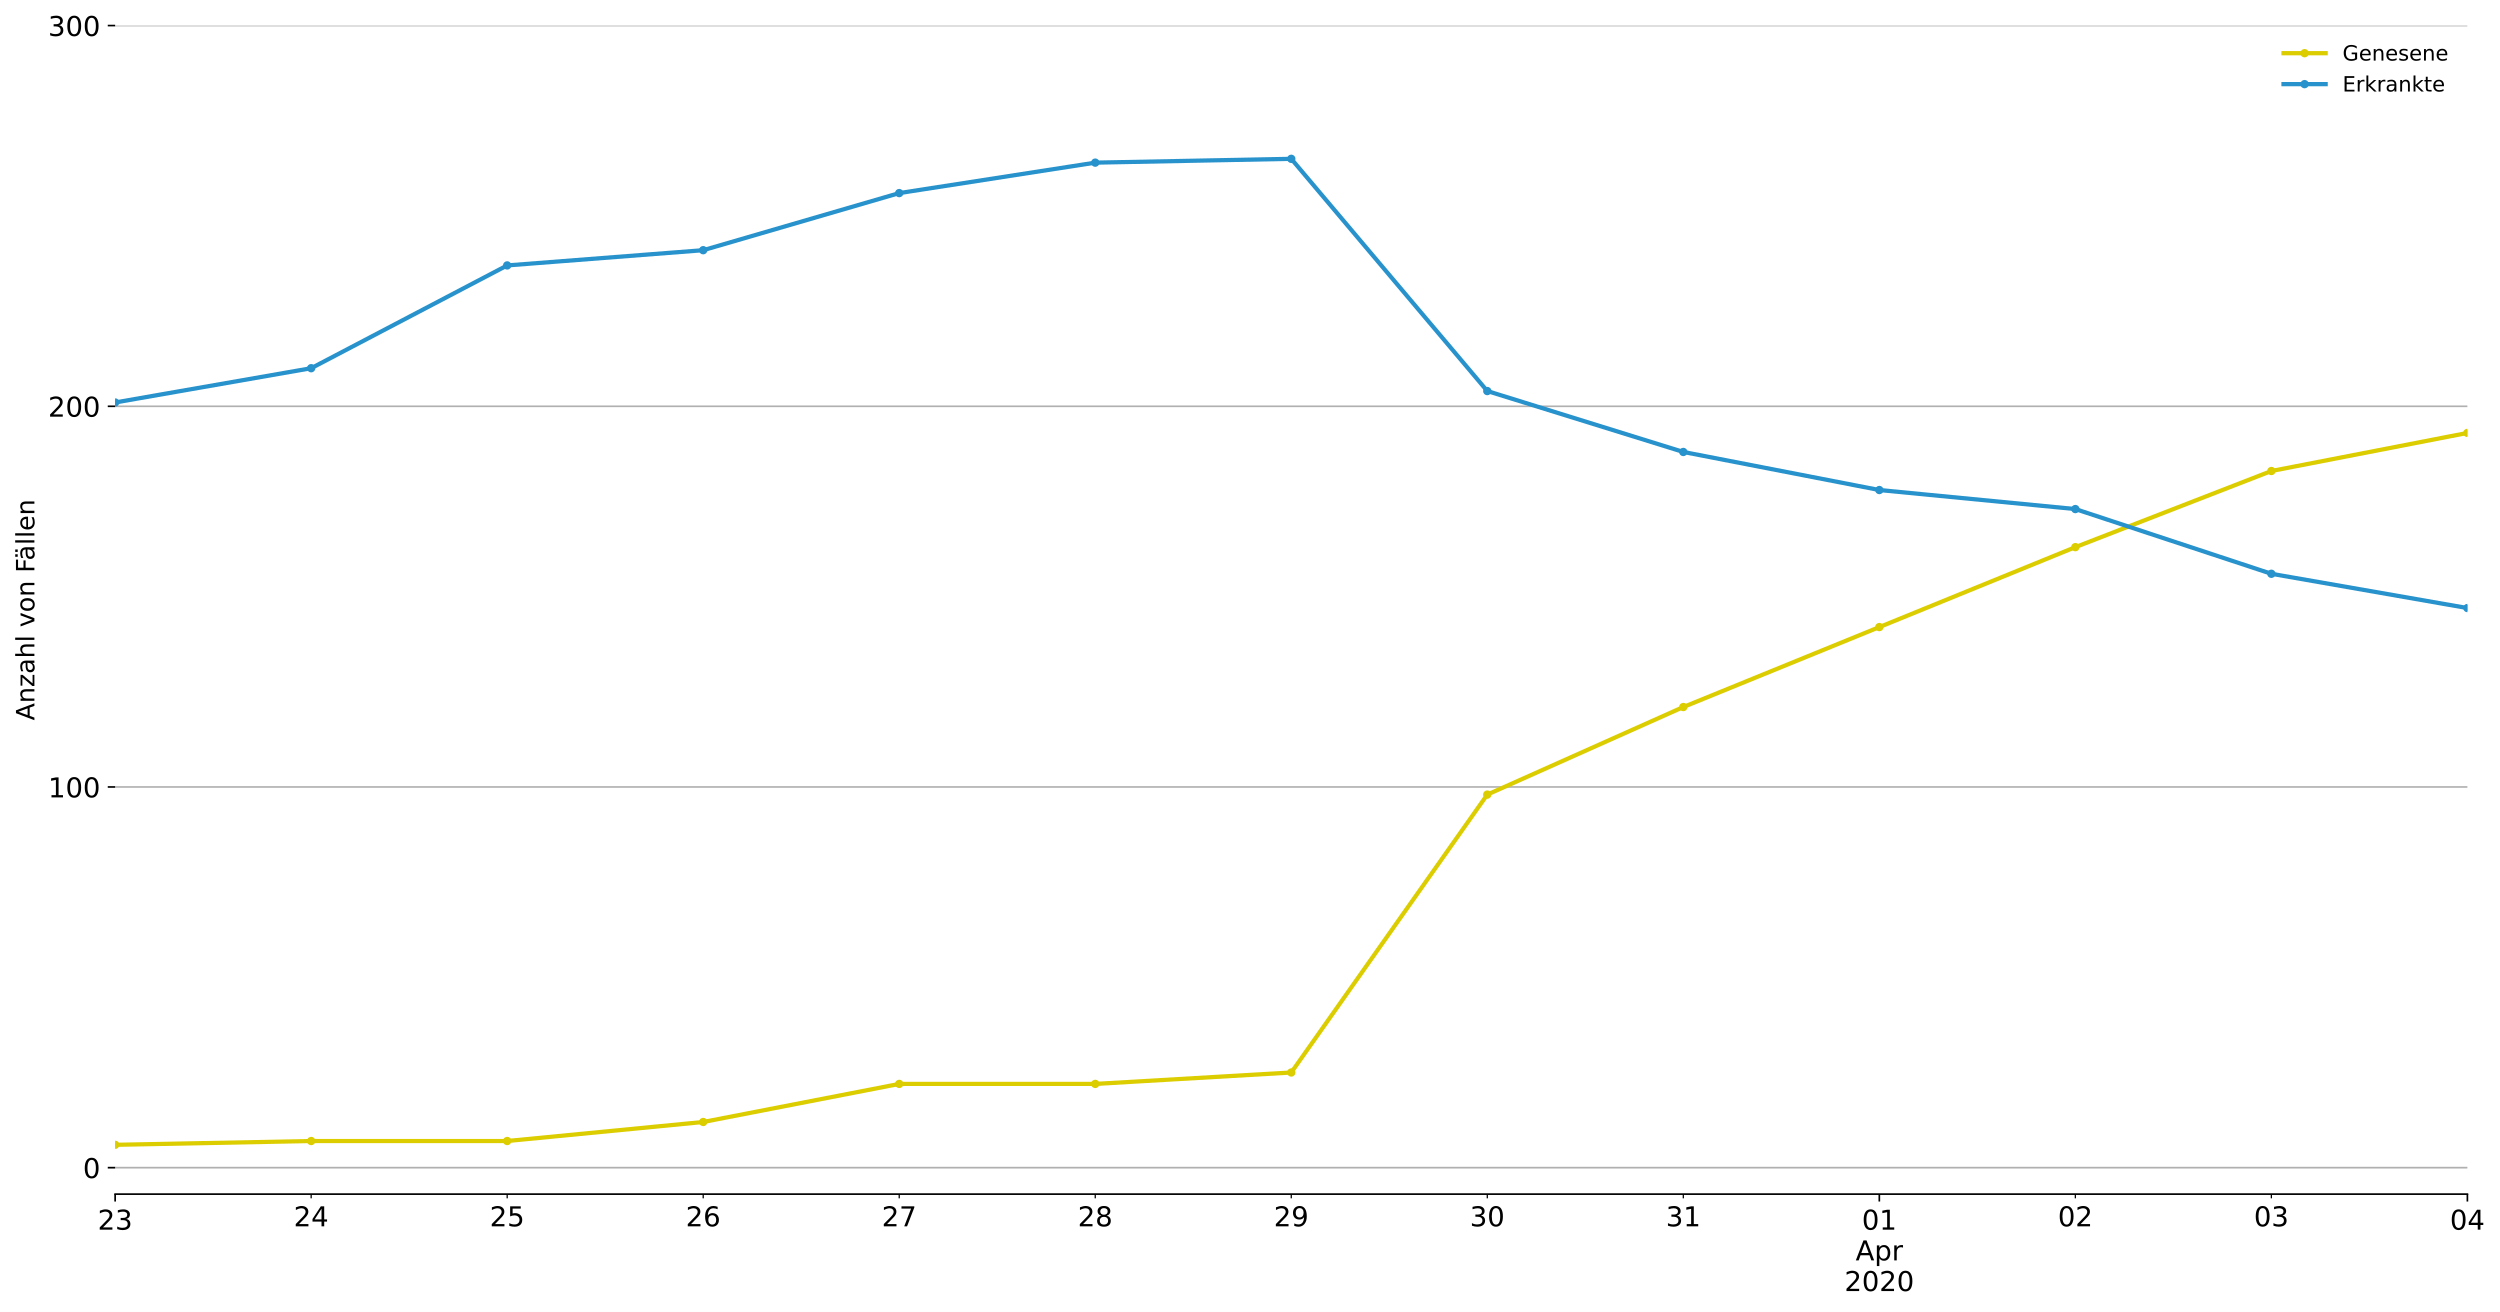
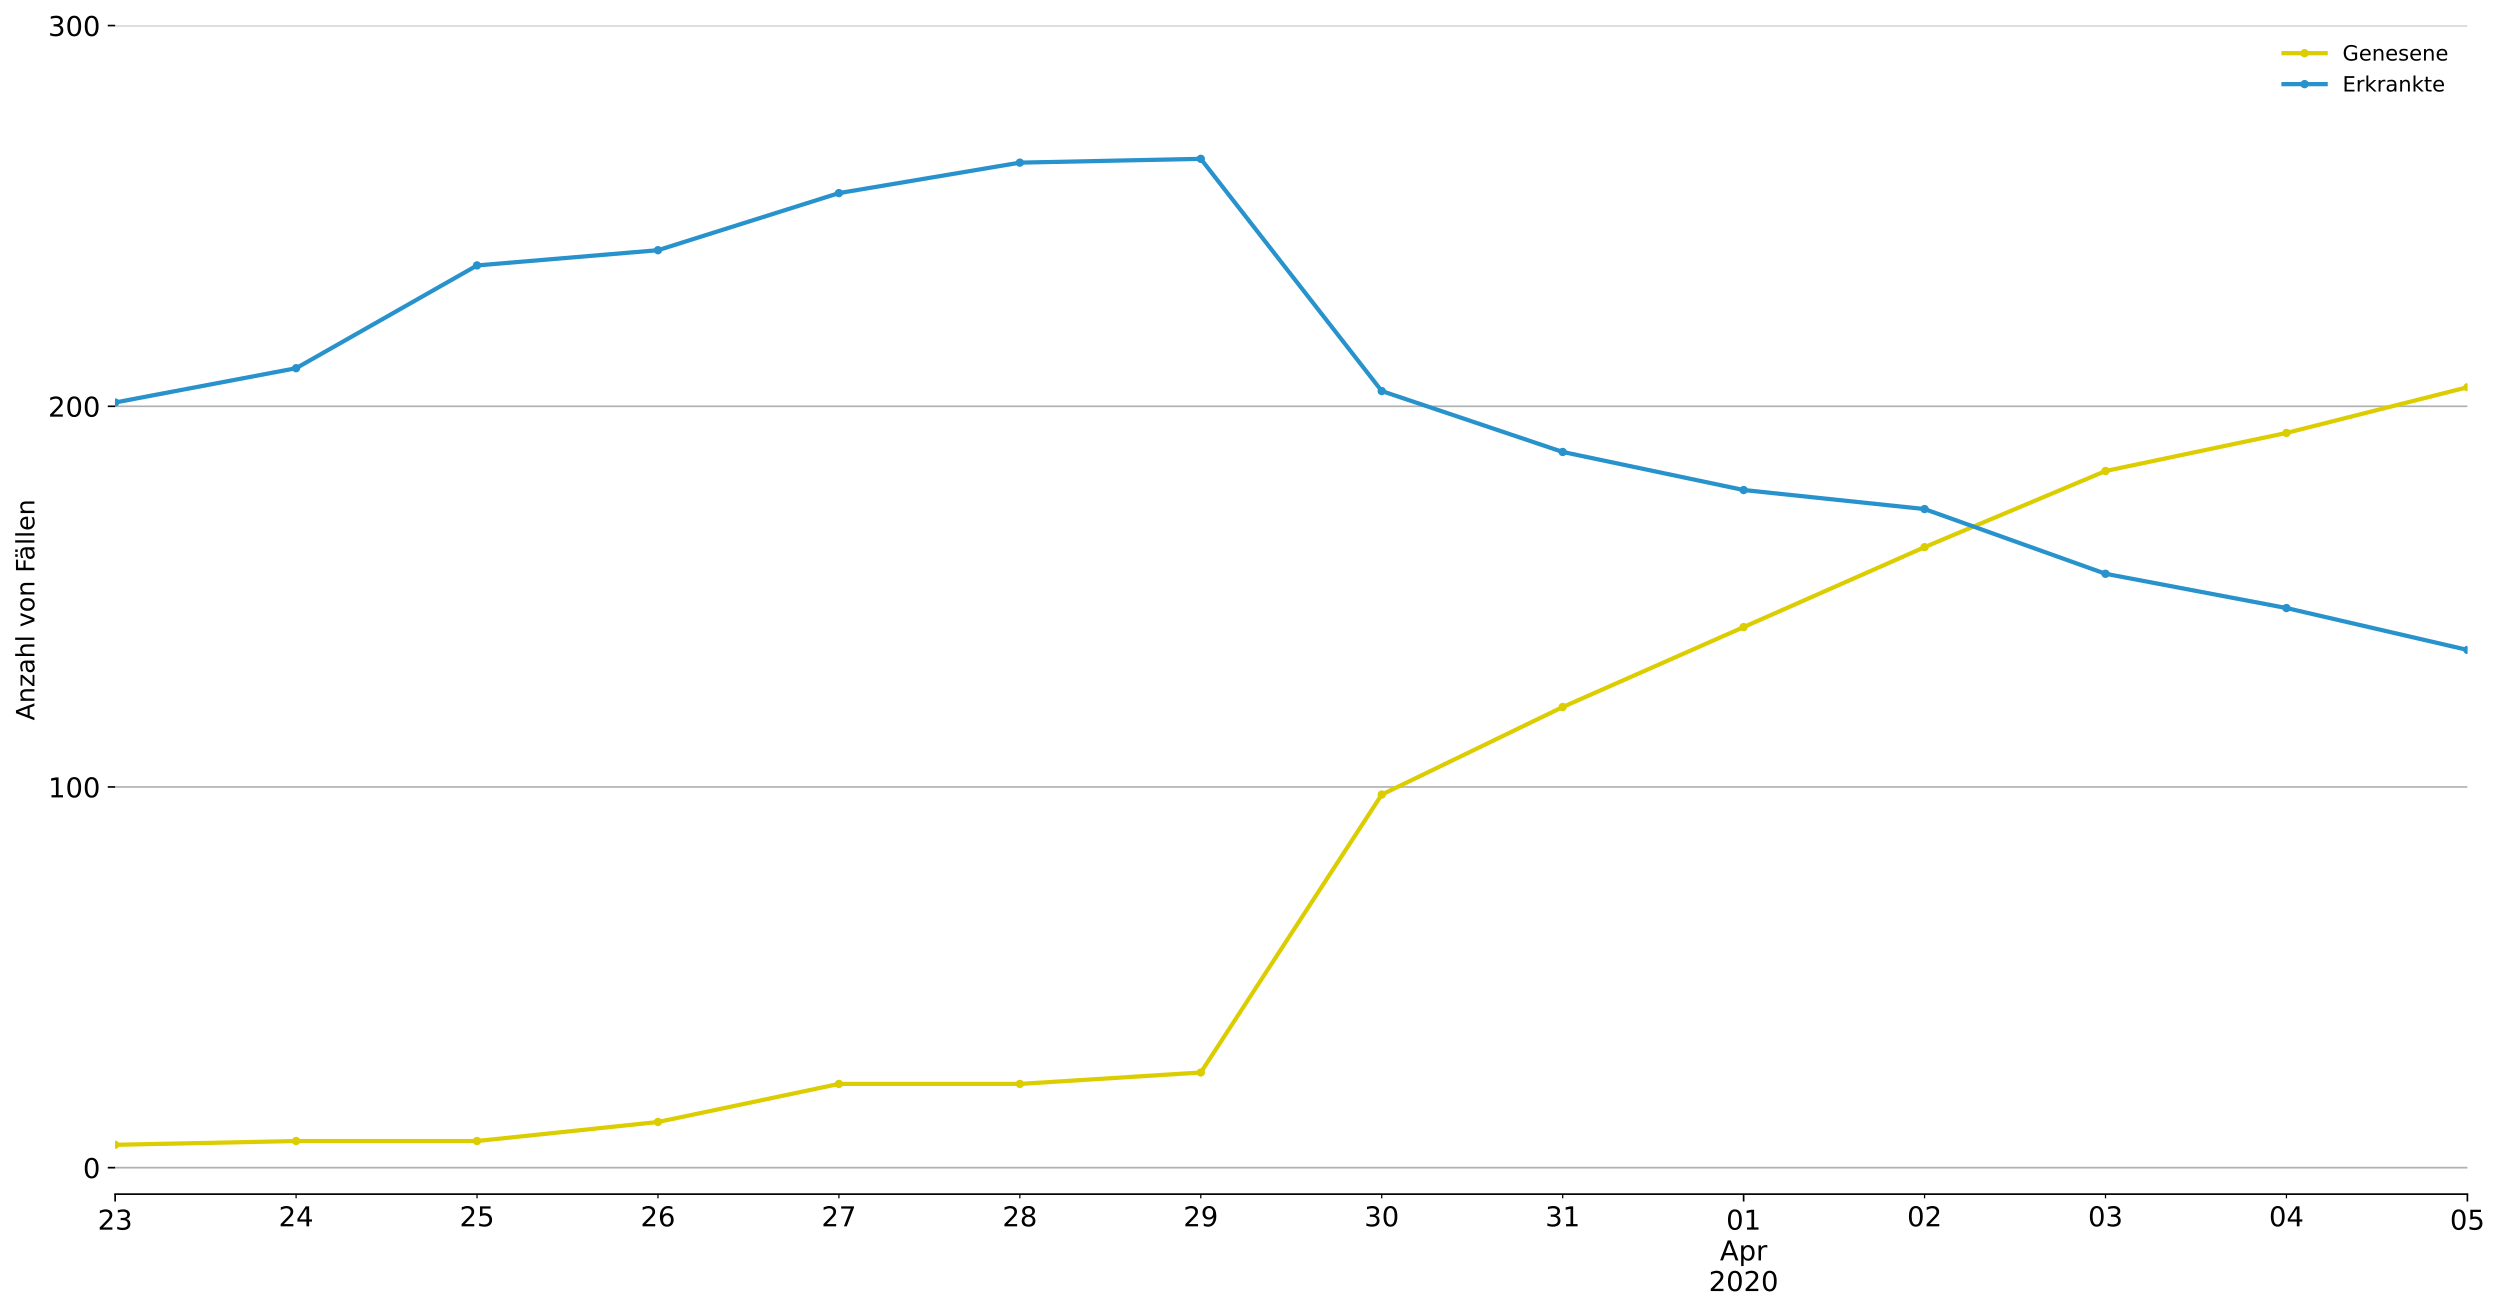
<svg xmlns="http://www.w3.org/2000/svg" xmlns:xlink="http://www.w3.org/1999/xlink" height="622.435pt" version="1.1" viewBox="0 0 1186.099 622.435" width="1186.099pt">
  <defs>
    <style type="text/css">
*{stroke-linecap:butt;stroke-linejoin:round;}
  </style>
  </defs>
  <g id="figure_1">
    <g id="patch_1">
      <path d="M 0 622.435  L 1186.099 622.435  L 1186.099 0  L 0 0  z " style="fill:#ffffff;" />
    </g>
    <g id="axes_1">
      <g id="patch_2">
        <path d="M 54.627 566.539  L 1170.628 566.539  L 1170.628 12.139  L 54.627 12.139  z " style="fill:#ffffff;" />
      </g>
      <g id="matplotlib.axis_1">
        <g id="xtick_1">
          <g id="line2d_1">
            <defs>
-               <path d="M 0 0  L 0 3.5  " id="me4310e150e" style="stroke:#000000;stroke-width:0.8;" />
-             </defs>
-             <g>
-               <use style="stroke:#000000;stroke-width:0.8;" x="54.627" xlink:href="#me4310e150e" y="566.539" />
+               <path d="M 0 0  L 0 3.5  " id="m99debe45bb" style="stroke:#000000;stroke-width:0.8;" />
+             </defs>
+             <g>
+               <use style="stroke:#000000;stroke-width:0.8;" x="54.627" xlink:href="#m99debe45bb" y="566.539" />
            </g>
          </g>
          <g id="text_1">
            <defs>
              <path d="M 19.188 8.297  L 53.609 8.297  L 53.609 0  L 7.328 0  L 7.328 8.297  Q 12.938 14.109 22.625 23.891  Q 32.328 33.688 34.812 36.531  Q 39.547 41.844 41.422 45.531  Q 43.312 49.219 43.312 52.781  Q 43.312 58.594 39.234 62.25  Q 35.156 65.922 28.609 65.922  Q 23.969 65.922 18.812 64.312  Q 13.672 62.703 7.812 59.422  L 7.812 69.391  Q 13.766 71.781 18.938 73  Q 24.125 74.219 28.422 74.219  Q 39.75 74.219 46.484 68.547  Q 53.219 62.891 53.219 53.422  Q 53.219 48.922 51.531 44.891  Q 49.859 40.875 45.406 35.406  Q 44.188 33.984 37.641 27.219  Q 31.109 20.453 19.188 8.297  z " id="DejaVuSans-50" />
              <path d="M 40.578 39.312  Q 47.656 37.797 51.625 33  Q 55.609 28.219 55.609 21.188  Q 55.609 10.406 48.188 4.484  Q 40.766 -1.422 27.094 -1.422  Q 22.516 -1.422 17.656 -0.516  Q 12.797 0.391 7.625 2.203  L 7.625 11.719  Q 11.719 9.328 16.594 8.109  Q 21.484 6.891 26.812 6.891  Q 36.078 6.891 40.938 10.547  Q 45.797 14.203 45.797 21.188  Q 45.797 27.641 41.281 31.266  Q 36.766 34.906 28.719 34.906  L 20.219 34.906  L 20.219 43.016  L 29.109 43.016  Q 36.375 43.016 40.234 45.922  Q 44.094 48.828 44.094 54.297  Q 44.094 59.906 40.109 62.906  Q 36.141 65.922 28.719 65.922  Q 24.656 65.922 20.016 65.031  Q 15.375 64.156 9.812 62.312  L 9.812 71.094  Q 15.438 72.656 20.344 73.438  Q 25.25 74.219 29.594 74.219  Q 40.828 74.219 47.359 69.109  Q 53.906 64.016 53.906 55.328  Q 53.906 49.266 50.438 45.094  Q 46.969 40.922 40.578 39.312  z " id="DejaVuSans-51" />
            </defs>
            <g transform="translate(46.35625 583.417)scale(0.13 -0.13)">
              <use xlink:href="#DejaVuSans-50" />
              <use x="63.623" xlink:href="#DejaVuSans-51" />
            </g>
          </g>
        </g>
        <g id="xtick_2">
          <g id="line2d_2">
            <g>
-               <use style="stroke:#000000;stroke-width:0.8;" x="891.628" xlink:href="#me4310e150e" y="566.539" />
+               <use style="stroke:#000000;stroke-width:0.8;" x="827.243" xlink:href="#m99debe45bb" y="566.539" />
            </g>
          </g>
          <g id="text_2">
            <defs>
              <path d="M 31.781 66.406  Q 24.172 66.406 20.328 58.906  Q 16.5 51.422 16.5 36.375  Q 16.5 21.391 20.328 13.891  Q 24.172 6.391 31.781 6.391  Q 39.453 6.391 43.281 13.891  Q 47.125 21.391 47.125 36.375  Q 47.125 51.422 43.281 58.906  Q 39.453 66.406 31.781 66.406  z M 31.781 74.219  Q 44.047 74.219 50.516 64.516  Q 56.984 54.828 56.984 36.375  Q 56.984 17.969 50.516 8.266  Q 44.047 -1.422 31.781 -1.422  Q 19.531 -1.422 13.062 8.266  Q 6.594 17.969 6.594 36.375  Q 6.594 54.828 13.062 64.516  Q 19.531 74.219 31.781 74.219  z " id="DejaVuSans-48" />
              <path d="M 12.406 8.297  L 28.516 8.297  L 28.516 63.922  L 10.984 60.406  L 10.984 69.391  L 28.422 72.906  L 38.281 72.906  L 38.281 8.297  L 54.391 8.297  L 54.391 0  L 12.406 0  z " id="DejaVuSans-49" />
            </defs>
-             <g transform="translate(883.3563 583.417)scale(0.13 -0.13)">
+             <g transform="translate(818.9716 583.417)scale(0.13 -0.13)">
              <use xlink:href="#DejaVuSans-48" />
              <use x="63.623" xlink:href="#DejaVuSans-49" />
            </g>
            <defs>
              <path d="M 34.188 63.188  L 20.797 26.906  L 47.609 26.906  z M 28.609 72.906  L 39.797 72.906  L 67.578 0  L 57.328 0  L 50.688 18.703  L 17.828 18.703  L 11.188 0  L 0.781 0  z " id="DejaVuSans-65" />
              <path d="M 18.109 8.203  L 18.109 -20.797  L 9.078 -20.797  L 9.078 54.688  L 18.109 54.688  L 18.109 46.391  Q 20.953 51.266 25.266 53.625  Q 29.594 56 35.594 56  Q 45.562 56 51.781 48.094  Q 58.016 40.188 58.016 27.297  Q 58.016 14.406 51.781 6.484  Q 45.562 -1.422 35.594 -1.422  Q 29.594 -1.422 25.266 0.953  Q 20.953 3.328 18.109 8.203  z M 48.688 27.297  Q 48.688 37.203 44.609 42.844  Q 40.531 48.484 33.406 48.484  Q 26.266 48.484 22.188 42.844  Q 18.109 37.203 18.109 27.297  Q 18.109 17.391 22.188 11.75  Q 26.266 6.109 33.406 6.109  Q 40.531 6.109 44.609 11.75  Q 48.688 17.391 48.688 27.297  z " id="DejaVuSans-112" />
              <path d="M 41.109 46.297  Q 39.594 47.172 37.812 47.578  Q 36.031 48 33.891 48  Q 26.266 48 22.188 43.047  Q 18.109 38.094 18.109 28.812  L 18.109 0  L 9.078 0  L 9.078 54.688  L 18.109 54.688  L 18.109 46.188  Q 20.953 51.172 25.484 53.578  Q 30.031 56 36.531 56  Q 37.453 56 38.578 55.875  Q 39.703 55.766 41.062 55.516  z " id="DejaVuSans-114" />
            </defs>
-             <g transform="translate(880.3825 597.9741)scale(0.13 -0.13)">
+             <g transform="translate(815.9979 597.9741)scale(0.13 -0.13)">
              <use xlink:href="#DejaVuSans-65" />
              <use x="68.408" xlink:href="#DejaVuSans-112" />
              <use x="131.885" xlink:href="#DejaVuSans-114" />
            </g>
-             <g transform="translate(875.085 612.5313)scale(0.13 -0.13)">
+             <g transform="translate(810.7004 612.5313)scale(0.13 -0.13)">
              <use xlink:href="#DejaVuSans-50" />
              <use x="63.623" xlink:href="#DejaVuSans-48" />
              <use x="127.246" xlink:href="#DejaVuSans-50" />
              <use x="190.869" xlink:href="#DejaVuSans-48" />
            </g>
          </g>
        </g>
        <g id="xtick_3">
          <g id="line2d_3">
            <g>
-               <use style="stroke:#000000;stroke-width:0.8;" x="1170.628" xlink:href="#me4310e150e" y="566.539" />
+               <use style="stroke:#000000;stroke-width:0.8;" x="1170.628" xlink:href="#m99debe45bb" y="566.539" />
            </g>
          </g>
          <g id="text_3">
            <defs>
-               <path d="M 37.797 64.312  L 12.891 25.391  L 37.797 25.391  z M 35.203 72.906  L 47.609 72.906  L 47.609 25.391  L 58.016 25.391  L 58.016 17.188  L 47.609 17.188  L 47.609 0  L 37.797 0  L 37.797 17.188  L 4.891 17.188  L 4.891 26.703  z " id="DejaVuSans-52" />
+               <path d="M 10.797 72.906  L 49.516 72.906  L 49.516 64.594  L 19.828 64.594  L 19.828 46.734  Q 21.969 47.469 24.109 47.828  Q 26.266 48.188 28.422 48.188  Q 40.625 48.188 47.75 41.5  Q 54.891 34.812 54.891 23.391  Q 54.891 11.625 47.562 5.094  Q 40.234 -1.422 26.906 -1.422  Q 22.312 -1.422 17.547 -0.641  Q 12.797 0.141 7.719 1.703  L 7.719 11.625  Q 12.109 9.234 16.797 8.062  Q 21.484 6.891 26.703 6.891  Q 35.156 6.891 40.078 11.328  Q 45.016 15.766 45.016 23.391  Q 45.016 31 40.078 35.438  Q 35.156 39.891 26.703 39.891  Q 22.75 39.891 18.812 39.016  Q 14.891 38.141 10.797 36.281  z " id="DejaVuSans-53" />
            </defs>
            <g transform="translate(1162.356 583.417)scale(0.13 -0.13)">
              <use xlink:href="#DejaVuSans-48" />
-               <use x="63.623" xlink:href="#DejaVuSans-52" />
+               <use x="63.623" xlink:href="#DejaVuSans-53" />
            </g>
          </g>
        </g>
        <g id="xtick_4">
          <g id="line2d_4">
            <defs>
-               <path d="M 0 0  L 0 2  " id="m6a315e441b" style="stroke:#000000;stroke-width:0.6;" />
-             </defs>
-             <g>
-               <use style="stroke:#000000;stroke-width:0.6;" x="147.627" xlink:href="#m6a315e441b" y="566.539" />
+               <path d="M 0 0  L 0 2  " id="m23c54e7a6e" style="stroke:#000000;stroke-width:0.6;" />
+             </defs>
+             <g>
+               <use style="stroke:#000000;stroke-width:0.6;" x="140.474" xlink:href="#m23c54e7a6e" y="566.539" />
            </g>
          </g>
          <g id="text_4">
-             <g transform="translate(139.3562 581.817)scale(0.13 -0.13)">
+             <defs>
+               <path d="M 37.797 64.312  L 12.891 25.391  L 37.797 25.391  z M 35.203 72.906  L 47.609 72.906  L 47.609 25.391  L 58.016 25.391  L 58.016 17.188  L 47.609 17.188  L 47.609 0  L 37.797 0  L 37.797 17.188  L 4.891 17.188  L 4.891 26.703  z " id="DejaVuSans-52" />
+             </defs>
+             <g transform="translate(132.2024 581.817)scale(0.13 -0.13)">
              <use xlink:href="#DejaVuSans-50" />
              <use x="63.623" xlink:href="#DejaVuSans-52" />
            </g>
          </g>
        </g>
        <g id="xtick_5">
          <g id="line2d_5">
            <g>
-               <use style="stroke:#000000;stroke-width:0.6;" x="240.627" xlink:href="#m6a315e441b" y="566.539" />
+               <use style="stroke:#000000;stroke-width:0.6;" x="226.32" xlink:href="#m23c54e7a6e" y="566.539" />
            </g>
          </g>
          <g id="text_5">
-             <defs>
-               <path d="M 10.797 72.906  L 49.516 72.906  L 49.516 64.594  L 19.828 64.594  L 19.828 46.734  Q 21.969 47.469 24.109 47.828  Q 26.266 48.188 28.422 48.188  Q 40.625 48.188 47.75 41.5  Q 54.891 34.812 54.891 23.391  Q 54.891 11.625 47.562 5.094  Q 40.234 -1.422 26.906 -1.422  Q 22.312 -1.422 17.547 -0.641  Q 12.797 0.141 7.719 1.703  L 7.719 11.625  Q 12.109 9.234 16.797 8.062  Q 21.484 6.891 26.703 6.891  Q 35.156 6.891 40.078 11.328  Q 45.016 15.766 45.016 23.391  Q 45.016 31 40.078 35.438  Q 35.156 39.891 26.703 39.891  Q 22.75 39.891 18.812 39.016  Q 14.891 38.141 10.797 36.281  z " id="DejaVuSans-53" />
-             </defs>
-             <g transform="translate(232.3562 581.817)scale(0.13 -0.13)">
+             <g transform="translate(218.0486 581.817)scale(0.13 -0.13)">
              <use xlink:href="#DejaVuSans-50" />
              <use x="63.623" xlink:href="#DejaVuSans-53" />
            </g>
          </g>
        </g>
        <g id="xtick_6">
          <g id="line2d_6">
            <g>
-               <use style="stroke:#000000;stroke-width:0.6;" x="333.627" xlink:href="#m6a315e441b" y="566.539" />
+               <use style="stroke:#000000;stroke-width:0.6;" x="312.166" xlink:href="#m23c54e7a6e" y="566.539" />
            </g>
          </g>
          <g id="text_6">
            <defs>
              <path d="M 33.016 40.375  Q 26.375 40.375 22.484 35.828  Q 18.609 31.297 18.609 23.391  Q 18.609 15.531 22.484 10.953  Q 26.375 6.391 33.016 6.391  Q 39.656 6.391 43.531 10.953  Q 47.406 15.531 47.406 23.391  Q 47.406 31.297 43.531 35.828  Q 39.656 40.375 33.016 40.375  z M 52.594 71.297  L 52.594 62.312  Q 48.875 64.062 45.094 64.984  Q 41.312 65.922 37.594 65.922  Q 27.828 65.922 22.672 59.328  Q 17.531 52.734 16.797 39.406  Q 19.672 43.656 24.016 45.922  Q 28.375 48.188 33.594 48.188  Q 44.578 48.188 50.953 41.516  Q 57.328 34.859 57.328 23.391  Q 57.328 12.156 50.688 5.359  Q 44.047 -1.422 33.016 -1.422  Q 20.359 -1.422 13.672 8.266  Q 6.984 17.969 6.984 36.375  Q 6.984 53.656 15.188 63.938  Q 23.391 74.219 37.203 74.219  Q 40.922 74.219 44.703 73.484  Q 48.484 72.75 52.594 71.297  z " id="DejaVuSans-54" />
            </defs>
-             <g transform="translate(325.3562 581.817)scale(0.13 -0.13)">
+             <g transform="translate(303.8947 581.817)scale(0.13 -0.13)">
              <use xlink:href="#DejaVuSans-50" />
              <use x="63.623" xlink:href="#DejaVuSans-54" />
            </g>
          </g>
        </g>
        <g id="xtick_7">
          <g id="line2d_7">
            <g>
-               <use style="stroke:#000000;stroke-width:0.6;" x="426.627" xlink:href="#m6a315e441b" y="566.539" />
+               <use style="stroke:#000000;stroke-width:0.6;" x="398.012" xlink:href="#m23c54e7a6e" y="566.539" />
            </g>
          </g>
          <g id="text_7">
            <defs>
              <path d="M 8.203 72.906  L 55.078 72.906  L 55.078 68.703  L 28.609 0  L 18.312 0  L 43.219 64.594  L 8.203 64.594  z " id="DejaVuSans-55" />
            </defs>
-             <g transform="translate(418.3562 581.817)scale(0.13 -0.13)">
+             <g transform="translate(389.7409 581.817)scale(0.13 -0.13)">
              <use xlink:href="#DejaVuSans-50" />
              <use x="63.623" xlink:href="#DejaVuSans-55" />
            </g>
          </g>
        </g>
        <g id="xtick_8">
          <g id="line2d_8">
            <g>
-               <use style="stroke:#000000;stroke-width:0.6;" x="519.628" xlink:href="#m6a315e441b" y="566.539" />
+               <use style="stroke:#000000;stroke-width:0.6;" x="483.858" xlink:href="#m23c54e7a6e" y="566.539" />
            </g>
          </g>
          <g id="text_8">
            <defs>
              <path d="M 31.781 34.625  Q 24.75 34.625 20.719 30.859  Q 16.703 27.094 16.703 20.516  Q 16.703 13.922 20.719 10.156  Q 24.75 6.391 31.781 6.391  Q 38.812 6.391 42.859 10.172  Q 46.922 13.969 46.922 20.516  Q 46.922 27.094 42.891 30.859  Q 38.875 34.625 31.781 34.625  z M 21.922 38.812  Q 15.578 40.375 12.031 44.719  Q 8.5 49.078 8.5 55.328  Q 8.5 64.062 14.719 69.141  Q 20.953 74.219 31.781 74.219  Q 42.672 74.219 48.875 69.141  Q 55.078 64.062 55.078 55.328  Q 55.078 49.078 51.531 44.719  Q 48 40.375 41.703 38.812  Q 48.828 37.156 52.797 32.312  Q 56.781 27.484 56.781 20.516  Q 56.781 9.906 50.312 4.234  Q 43.844 -1.422 31.781 -1.422  Q 19.734 -1.422 13.25 4.234  Q 6.781 9.906 6.781 20.516  Q 6.781 27.484 10.781 32.312  Q 14.797 37.156 21.922 38.812  z M 18.312 54.391  Q 18.312 48.734 21.844 45.562  Q 25.391 42.391 31.781 42.391  Q 38.141 42.391 41.719 45.562  Q 45.312 48.734 45.312 54.391  Q 45.312 60.062 41.719 63.234  Q 38.141 66.406 31.781 66.406  Q 25.391 66.406 21.844 63.234  Q 18.312 60.062 18.312 54.391  z " id="DejaVuSans-56" />
            </defs>
-             <g transform="translate(511.3562 581.817)scale(0.13 -0.13)">
+             <g transform="translate(475.587 581.817)scale(0.13 -0.13)">
              <use xlink:href="#DejaVuSans-50" />
              <use x="63.623" xlink:href="#DejaVuSans-56" />
            </g>
          </g>
        </g>
        <g id="xtick_9">
          <g id="line2d_9">
            <g>
-               <use style="stroke:#000000;stroke-width:0.6;" x="612.628" xlink:href="#m6a315e441b" y="566.539" />
+               <use style="stroke:#000000;stroke-width:0.6;" x="569.704" xlink:href="#m23c54e7a6e" y="566.539" />
            </g>
          </g>
          <g id="text_9">
            <defs>
              <path d="M 10.984 1.516  L 10.984 10.5  Q 14.703 8.734 18.5 7.812  Q 22.312 6.891 25.984 6.891  Q 35.75 6.891 40.891 13.453  Q 46.047 20.016 46.781 33.406  Q 43.953 29.203 39.594 26.953  Q 35.25 24.703 29.984 24.703  Q 19.047 24.703 12.672 31.312  Q 6.297 37.938 6.297 49.422  Q 6.297 60.641 12.938 67.422  Q 19.578 74.219 30.609 74.219  Q 43.266 74.219 49.922 64.516  Q 56.594 54.828 56.594 36.375  Q 56.594 19.141 48.406 8.859  Q 40.234 -1.422 26.422 -1.422  Q 22.703 -1.422 18.891 -0.688  Q 15.094 0.047 10.984 1.516  z M 30.609 32.422  Q 37.25 32.422 41.125 36.953  Q 45.016 41.5 45.016 49.422  Q 45.016 57.281 41.125 61.844  Q 37.25 66.406 30.609 66.406  Q 23.969 66.406 20.094 61.844  Q 16.219 57.281 16.219 49.422  Q 16.219 41.5 20.094 36.953  Q 23.969 32.422 30.609 32.422  z " id="DejaVuSans-57" />
            </defs>
-             <g transform="translate(604.3563 581.817)scale(0.13 -0.13)">
+             <g transform="translate(561.4332 581.817)scale(0.13 -0.13)">
              <use xlink:href="#DejaVuSans-50" />
              <use x="63.623" xlink:href="#DejaVuSans-57" />
            </g>
          </g>
        </g>
        <g id="xtick_10">
          <g id="line2d_10">
            <g>
-               <use style="stroke:#000000;stroke-width:0.6;" x="705.628" xlink:href="#m6a315e441b" y="566.539" />
+               <use style="stroke:#000000;stroke-width:0.6;" x="655.551" xlink:href="#m23c54e7a6e" y="566.539" />
            </g>
          </g>
          <g id="text_10">
-             <g transform="translate(697.3563 581.817)scale(0.13 -0.13)">
+             <g transform="translate(647.2793 581.817)scale(0.13 -0.13)">
              <use xlink:href="#DejaVuSans-51" />
              <use x="63.623" xlink:href="#DejaVuSans-48" />
            </g>
          </g>
        </g>
        <g id="xtick_11">
          <g id="line2d_11">
            <g>
-               <use style="stroke:#000000;stroke-width:0.6;" x="798.628" xlink:href="#m6a315e441b" y="566.539" />
+               <use style="stroke:#000000;stroke-width:0.6;" x="741.397" xlink:href="#m23c54e7a6e" y="566.539" />
            </g>
          </g>
          <g id="text_11">
-             <g transform="translate(790.3563 581.817)scale(0.13 -0.13)">
+             <g transform="translate(733.1255 581.817)scale(0.13 -0.13)">
              <use xlink:href="#DejaVuSans-51" />
              <use x="63.623" xlink:href="#DejaVuSans-49" />
            </g>
          </g>
        </g>
        <g id="xtick_12">
          <g id="line2d_12">
            <g>
-               <use style="stroke:#000000;stroke-width:0.6;" x="984.628" xlink:href="#m6a315e441b" y="566.539" />
+               <use style="stroke:#000000;stroke-width:0.6;" x="913.089" xlink:href="#m23c54e7a6e" y="566.539" />
            </g>
          </g>
          <g id="text_12">
-             <g transform="translate(976.3563 581.817)scale(0.13 -0.13)">
+             <g transform="translate(904.8178 581.817)scale(0.13 -0.13)">
              <use xlink:href="#DejaVuSans-48" />
              <use x="63.623" xlink:href="#DejaVuSans-50" />
            </g>
          </g>
        </g>
        <g id="xtick_13">
          <g id="line2d_13">
            <g>
-               <use style="stroke:#000000;stroke-width:0.6;" x="1077.628" xlink:href="#m6a315e441b" y="566.539" />
+               <use style="stroke:#000000;stroke-width:0.6;" x="998.935" xlink:href="#m23c54e7a6e" y="566.539" />
            </g>
          </g>
          <g id="text_13">
-             <g transform="translate(1069.356 581.817)scale(0.13 -0.13)">
+             <g transform="translate(990.6639 581.817)scale(0.13 -0.13)">
              <use xlink:href="#DejaVuSans-48" />
              <use x="63.623" xlink:href="#DejaVuSans-51" />
+             </g>
+           </g>
+         </g>
+         <g id="xtick_14">
+           <g id="line2d_14">
+             <g>
+               <use style="stroke:#000000;stroke-width:0.6;" x="1084.781" xlink:href="#m23c54e7a6e" y="566.539" />
+             </g>
+           </g>
+           <g id="text_14">
+             <g transform="translate(1076.51 581.817)scale(0.13 -0.13)">
+               <use xlink:href="#DejaVuSans-48" />
+               <use x="63.623" xlink:href="#DejaVuSans-52" />
            </g>
          </g>
        </g>
      </g>
      <g id="matplotlib.axis_2">
        <g id="ytick_1">
-           <g id="line2d_14">
-             <path clip-path="url(#pfe36434c90)" d="M 54.627 553.986  L 1170.628 553.986  " style="fill:none;stroke:#b0b0b0;stroke-linecap:square;stroke-width:0.8;" />
-           </g>
          <g id="line2d_15">
-             <defs>
-               <path d="M 0 0  L -3.5 0  " id="m2678e4c90f" style="stroke:#000000;stroke-width:0.8;" />
-             </defs>
-             <g>
-               <use style="stroke:#000000;stroke-width:0.8;" x="54.627" xlink:href="#m2678e4c90f" y="553.986" />
-             </g>
-           </g>
-           <g id="text_14">
+             <path clip-path="url(#pa665dc1eae)" d="M 54.627 553.986  L 1170.628 553.986  " style="fill:none;stroke:#b0b0b0;stroke-linecap:square;stroke-width:0.8;" />
+           </g>
+           <g id="line2d_16">
+             <defs>
+               <path d="M 0 0  L -3.5 0  " id="m3e1197c652" style="stroke:#000000;stroke-width:0.8;" />
+             </defs>
+             <g>
+               <use style="stroke:#000000;stroke-width:0.8;" x="54.627" xlink:href="#m3e1197c652" y="553.986" />
+             </g>
+           </g>
+           <g id="text_15">
            <g transform="translate(39.35625 558.9252)scale(0.13 -0.13)">
              <use xlink:href="#DejaVuSans-48" />
            </g>
          </g>
        </g>
        <g id="ytick_2">
-           <g id="line2d_16">
-             <path clip-path="url(#pfe36434c90)" d="M 54.627 373.37  L 1170.628 373.37  " style="fill:none;stroke:#b0b0b0;stroke-linecap:square;stroke-width:0.8;" />
-           </g>
          <g id="line2d_17">
-             <g>
-               <use style="stroke:#000000;stroke-width:0.8;" x="54.627" xlink:href="#m2678e4c90f" y="373.37" />
-             </g>
-           </g>
-           <g id="text_15">
+             <path clip-path="url(#pa665dc1eae)" d="M 54.627 373.37  L 1170.628 373.37  " style="fill:none;stroke:#b0b0b0;stroke-linecap:square;stroke-width:0.8;" />
+           </g>
+           <g id="line2d_18">
+             <g>
+               <use style="stroke:#000000;stroke-width:0.8;" x="54.627" xlink:href="#m3e1197c652" y="373.37" />
+             </g>
+           </g>
+           <g id="text_16">
            <g transform="translate(22.81375 378.3094)scale(0.13 -0.13)">
              <use xlink:href="#DejaVuSans-49" />
              <use x="63.623" xlink:href="#DejaVuSans-48" />
              <use x="127.246" xlink:href="#DejaVuSans-48" />
            </g>
          </g>
        </g>
        <g id="ytick_3">
-           <g id="line2d_18">
-             <path clip-path="url(#pfe36434c90)" d="M 54.627 192.755  L 1170.628 192.755  " style="fill:none;stroke:#b0b0b0;stroke-linecap:square;stroke-width:0.8;" />
-           </g>
          <g id="line2d_19">
-             <g>
-               <use style="stroke:#000000;stroke-width:0.8;" x="54.627" xlink:href="#m2678e4c90f" y="192.755" />
-             </g>
-           </g>
-           <g id="text_16">
+             <path clip-path="url(#pa665dc1eae)" d="M 54.627 192.755  L 1170.628 192.755  " style="fill:none;stroke:#b0b0b0;stroke-linecap:square;stroke-width:0.8;" />
+           </g>
+           <g id="line2d_20">
+             <g>
+               <use style="stroke:#000000;stroke-width:0.8;" x="54.627" xlink:href="#m3e1197c652" y="192.755" />
+             </g>
+           </g>
+           <g id="text_17">
            <g transform="translate(22.81375 197.6937)scale(0.13 -0.13)">
              <use xlink:href="#DejaVuSans-50" />
              <use x="63.623" xlink:href="#DejaVuSans-48" />
              <use x="127.246" xlink:href="#DejaVuSans-48" />
            </g>
          </g>
        </g>
        <g id="ytick_4">
-           <g id="line2d_20">
-             <path clip-path="url(#pfe36434c90)" d="M 54.627 12.139  L 1170.628 12.139  " style="fill:none;stroke:#b0b0b0;stroke-linecap:square;stroke-width:0.8;" />
-           </g>
          <g id="line2d_21">
-             <g>
-               <use style="stroke:#000000;stroke-width:0.8;" x="54.627" xlink:href="#m2678e4c90f" y="12.139" />
-             </g>
-           </g>
-           <g id="text_17">
+             <path clip-path="url(#pa665dc1eae)" d="M 54.627 12.139  L 1170.628 12.139  " style="fill:none;stroke:#b0b0b0;stroke-linecap:square;stroke-width:0.8;" />
+           </g>
+           <g id="line2d_22">
+             <g>
+               <use style="stroke:#000000;stroke-width:0.8;" x="54.627" xlink:href="#m3e1197c652" y="12.139" />
+             </g>
+           </g>
+           <g id="text_18">
            <g transform="translate(22.81375 17.07797)scale(0.13 -0.13)">
              <use xlink:href="#DejaVuSans-51" />
              <use x="63.623" xlink:href="#DejaVuSans-48" />
              <use x="127.246" xlink:href="#DejaVuSans-48" />
            </g>
          </g>
        </g>
-         <g id="text_18">
+         <g id="text_19">
          <defs>
            <path d="M 54.891 33.016  L 54.891 0  L 45.906 0  L 45.906 32.719  Q 45.906 40.484 42.875 44.328  Q 39.844 48.188 33.797 48.188  Q 26.516 48.188 22.312 43.547  Q 18.109 38.922 18.109 30.906  L 18.109 0  L 9.078 0  L 9.078 54.688  L 18.109 54.688  L 18.109 46.188  Q 21.344 51.125 25.703 53.562  Q 30.078 56 35.797 56  Q 45.219 56 50.047 50.172  Q 54.891 44.344 54.891 33.016  z " id="DejaVuSans-110" />
            <path d="M 5.516 54.688  L 48.188 54.688  L 48.188 46.484  L 14.406 7.172  L 48.188 7.172  L 48.188 0  L 4.297 0  L 4.297 8.203  L 38.094 47.516  L 5.516 47.516  z " id="DejaVuSans-122" />
            <path d="M 34.281 27.484  Q 23.391 27.484 19.188 25  Q 14.984 22.516 14.984 16.5  Q 14.984 11.719 18.141 8.906  Q 21.297 6.109 26.703 6.109  Q 34.188 6.109 38.703 11.406  Q 43.219 16.703 43.219 25.484  L 43.219 27.484  z M 52.203 31.203  L 52.203 0  L 43.219 0  L 43.219 8.297  Q 40.141 3.328 35.547 0.953  Q 30.953 -1.422 24.312 -1.422  Q 15.922 -1.422 10.953 3.297  Q 6 8.016 6 15.922  Q 6 25.141 12.172 29.828  Q 18.359 34.516 30.609 34.516  L 43.219 34.516  L 43.219 35.406  Q 43.219 41.609 39.141 45  Q 35.062 48.391 27.688 48.391  Q 23 48.391 18.547 47.266  Q 14.109 46.141 10.016 43.891  L 10.016 52.203  Q 14.938 54.109 19.578 55.047  Q 24.219 56 28.609 56  Q 40.484 56 46.344 49.844  Q 52.203 43.703 52.203 31.203  z " id="DejaVuSans-97" />
            <path d="M 54.891 33.016  L 54.891 0  L 45.906 0  L 45.906 32.719  Q 45.906 40.484 42.875 44.328  Q 39.844 48.188 33.797 48.188  Q 26.516 48.188 22.312 43.547  Q 18.109 38.922 18.109 30.906  L 18.109 0  L 9.078 0  L 9.078 75.984  L 18.109 75.984  L 18.109 46.188  Q 21.344 51.125 25.703 53.562  Q 30.078 56 35.797 56  Q 45.219 56 50.047 50.172  Q 54.891 44.344 54.891 33.016  z " id="DejaVuSans-104" />
            <path d="M 9.422 75.984  L 18.406 75.984  L 18.406 0  L 9.422 0  z " id="DejaVuSans-108" />
            <path id="DejaVuSans-32" />
            <path d="M 2.984 54.688  L 12.5 54.688  L 29.594 8.797  L 46.688 54.688  L 56.203 54.688  L 35.688 0  L 23.484 0  z " id="DejaVuSans-118" />
            <path d="M 30.609 48.391  Q 23.391 48.391 19.188 42.75  Q 14.984 37.109 14.984 27.297  Q 14.984 17.484 19.156 11.844  Q 23.344 6.203 30.609 6.203  Q 37.797 6.203 41.984 11.859  Q 46.188 17.531 46.188 27.297  Q 46.188 37.016 41.984 42.703  Q 37.797 48.391 30.609 48.391  z M 30.609 56  Q 42.328 56 49.016 48.375  Q 55.719 40.766 55.719 27.297  Q 55.719 13.875 49.016 6.219  Q 42.328 -1.422 30.609 -1.422  Q 18.844 -1.422 12.172 6.219  Q 5.516 13.875 5.516 27.297  Q 5.516 40.766 12.172 48.375  Q 18.844 56 30.609 56  z " id="DejaVuSans-111" />
            <path d="M 9.812 72.906  L 51.703 72.906  L 51.703 64.594  L 19.672 64.594  L 19.672 43.109  L 48.578 43.109  L 48.578 34.812  L 19.672 34.812  L 19.672 0  L 9.812 0  z " id="DejaVuSans-70" />
            <path d="M 34.281 27.484  Q 23.391 27.484 19.188 25  Q 14.984 22.516 14.984 16.5  Q 14.984 11.719 18.141 8.906  Q 21.297 6.109 26.703 6.109  Q 34.188 6.109 38.703 11.406  Q 43.219 16.703 43.219 25.484  L 43.219 27.484  z M 52.203 31.203  L 52.203 0  L 43.219 0  L 43.219 8.297  Q 40.141 3.328 35.547 0.953  Q 30.953 -1.422 24.312 -1.422  Q 15.922 -1.422 10.953 3.297  Q 6 8.016 6 15.922  Q 6 25.141 12.172 29.828  Q 18.359 34.516 30.609 34.516  L 43.219 34.516  L 43.219 35.406  Q 43.219 41.609 39.141 45  Q 35.062 48.391 27.688 48.391  Q 23 48.391 18.547 47.266  Q 14.109 46.141 10.016 43.891  L 10.016 52.203  Q 14.938 54.109 19.578 55.047  Q 24.219 56 28.609 56  Q 40.484 56 46.344 49.844  Q 52.203 43.703 52.203 31.203  z M 33.594 75.781  L 43.5 75.781  L 43.5 65.922  L 33.594 65.922  z M 14.5 75.781  L 24.406 75.781  L 24.406 65.922  L 14.5 65.922  z " id="DejaVuSans-228" />
            <path d="M 56.203 29.594  L 56.203 25.203  L 14.891 25.203  Q 15.484 15.922 20.484 11.062  Q 25.484 6.203 34.422 6.203  Q 39.594 6.203 44.453 7.469  Q 49.312 8.734 54.109 11.281  L 54.109 2.781  Q 49.266 0.734 44.188 -0.344  Q 39.109 -1.422 33.891 -1.422  Q 20.797 -1.422 13.156 6.188  Q 5.516 13.812 5.516 26.812  Q 5.516 40.234 12.766 48.109  Q 20.016 56 32.328 56  Q 43.359 56 49.781 48.891  Q 56.203 41.797 56.203 29.594  z M 47.219 32.234  Q 47.125 39.594 43.094 43.984  Q 39.062 48.391 32.422 48.391  Q 24.906 48.391 20.391 44.141  Q 15.875 39.891 15.188 32.172  z " id="DejaVuSans-101" />
          </defs>
          <g transform="translate(16.31812 341.7884)rotate(-90)scale(0.12 -0.12)">
            <use xlink:href="#DejaVuSans-65" />
            <use x="68.408" xlink:href="#DejaVuSans-110" />
            <use x="131.787" xlink:href="#DejaVuSans-122" />
            <use x="184.277" xlink:href="#DejaVuSans-97" />
            <use x="245.557" xlink:href="#DejaVuSans-104" />
            <use x="308.936" xlink:href="#DejaVuSans-108" />
            <use x="336.719" xlink:href="#DejaVuSans-32" />
            <use x="368.506" xlink:href="#DejaVuSans-118" />
            <use x="427.686" xlink:href="#DejaVuSans-111" />
            <use x="488.867" xlink:href="#DejaVuSans-110" />
            <use x="552.246" xlink:href="#DejaVuSans-32" />
            <use x="584.033" xlink:href="#DejaVuSans-70" />
            <use x="632.428" xlink:href="#DejaVuSans-228" />
            <use x="693.707" xlink:href="#DejaVuSans-108" />
            <use x="721.49" xlink:href="#DejaVuSans-108" />
            <use x="749.273" xlink:href="#DejaVuSans-101" />
            <use x="810.797" xlink:href="#DejaVuSans-110" />
          </g>
        </g>
      </g>
-       <g id="line2d_22">
-         <path clip-path="url(#pfe36434c90)" d="M 54.627 543.149  L 147.627 541.343  L 240.627 541.343  L 333.627 532.312  L 426.627 514.251  L 519.628 514.251  L 612.628 508.832  L 705.628 376.983  L 798.628 335.441  L 891.628 297.512  L 984.628 259.583  L 1077.628 223.459  L 1170.628 205.398  " style="fill:none;stroke:#dbcd00;stroke-linecap:square;stroke-width:2;" />
+       <g id="line2d_23">
+         <path clip-path="url(#pa665dc1eae)" d="M 54.627 543.149  L 140.474 541.343  L 226.32 541.343  L 312.166 532.312  L 398.012 514.251  L 483.858 514.251  L 569.704 508.832  L 655.551 376.983  L 741.397 335.441  L 827.243 297.512  L 913.089 259.583  L 998.935 223.459  L 1084.781 205.398  L 1170.628 183.724  " style="fill:none;stroke:#dbcd00;stroke-linecap:square;stroke-width:2;" />
        <defs>
-           <path d="M 0 1.5  C 0.398 1.5 0.779 1.342 1.061 1.061  C 1.342 0.779 1.5 0.398 1.5 0  C 1.5 -0.398 1.342 -0.779 1.061 -1.061  C 0.779 -1.342 0.398 -1.5 0 -1.5  C -0.398 -1.5 -0.779 -1.342 -1.061 -1.061  C -1.342 -0.779 -1.5 -0.398 -1.5 0  C -1.5 0.398 -1.342 0.779 -1.061 1.061  C -0.779 1.342 -0.398 1.5 0 1.5  z " id="m44634079f4" style="stroke:#dbcd00;" />
+           <path d="M 0 1.5  C 0.398 1.5 0.779 1.342 1.061 1.061  C 1.342 0.779 1.5 0.398 1.5 0  C 1.5 -0.398 1.342 -0.779 1.061 -1.061  C 0.779 -1.342 0.398 -1.5 0 -1.5  C -0.398 -1.5 -0.779 -1.342 -1.061 -1.061  C -1.342 -0.779 -1.5 -0.398 -1.5 0  C -1.5 0.398 -1.342 0.779 -1.061 1.061  C -0.779 1.342 -0.398 1.5 0 1.5  z " id="mf83cdbb007" style="stroke:#dbcd00;" />
        </defs>
-         <g clip-path="url(#pfe36434c90)">
-           <use style="fill:#dbcd00;stroke:#dbcd00;" x="54.627" xlink:href="#m44634079f4" y="543.149" />
-           <use style="fill:#dbcd00;stroke:#dbcd00;" x="147.627" xlink:href="#m44634079f4" y="541.343" />
-           <use style="fill:#dbcd00;stroke:#dbcd00;" x="240.627" xlink:href="#m44634079f4" y="541.343" />
-           <use style="fill:#dbcd00;stroke:#dbcd00;" x="333.627" xlink:href="#m44634079f4" y="532.312" />
-           <use style="fill:#dbcd00;stroke:#dbcd00;" x="426.627" xlink:href="#m44634079f4" y="514.251" />
-           <use style="fill:#dbcd00;stroke:#dbcd00;" x="519.628" xlink:href="#m44634079f4" y="514.251" />
-           <use style="fill:#dbcd00;stroke:#dbcd00;" x="612.628" xlink:href="#m44634079f4" y="508.832" />
-           <use style="fill:#dbcd00;stroke:#dbcd00;" x="705.628" xlink:href="#m44634079f4" y="376.983" />
-           <use style="fill:#dbcd00;stroke:#dbcd00;" x="798.628" xlink:href="#m44634079f4" y="335.441" />
-           <use style="fill:#dbcd00;stroke:#dbcd00;" x="891.628" xlink:href="#m44634079f4" y="297.512" />
-           <use style="fill:#dbcd00;stroke:#dbcd00;" x="984.628" xlink:href="#m44634079f4" y="259.583" />
-           <use style="fill:#dbcd00;stroke:#dbcd00;" x="1077.628" xlink:href="#m44634079f4" y="223.459" />
-           <use style="fill:#dbcd00;stroke:#dbcd00;" x="1170.628" xlink:href="#m44634079f4" y="205.398" />
-         </g>
-       </g>
-       <g id="line2d_23">
-         <path clip-path="url(#pfe36434c90)" d="M 54.627 190.949  L 147.627 174.693  L 240.627 125.927  L 333.627 118.702  L 426.627 91.61  L 519.628 77.161  L 612.628 75.354  L 705.628 185.53  L 798.628 214.429  L 891.628 232.49  L 984.628 241.521  L 1077.628 272.226  L 1170.628 288.481  " style="fill:none;stroke:#2792cb;stroke-linecap:square;stroke-width:2;" />
+         <g clip-path="url(#pa665dc1eae)">
+           <use style="fill:#dbcd00;stroke:#dbcd00;" x="54.627" xlink:href="#mf83cdbb007" y="543.149" />
+           <use style="fill:#dbcd00;stroke:#dbcd00;" x="140.474" xlink:href="#mf83cdbb007" y="541.343" />
+           <use style="fill:#dbcd00;stroke:#dbcd00;" x="226.32" xlink:href="#mf83cdbb007" y="541.343" />
+           <use style="fill:#dbcd00;stroke:#dbcd00;" x="312.166" xlink:href="#mf83cdbb007" y="532.312" />
+           <use style="fill:#dbcd00;stroke:#dbcd00;" x="398.012" xlink:href="#mf83cdbb007" y="514.251" />
+           <use style="fill:#dbcd00;stroke:#dbcd00;" x="483.858" xlink:href="#mf83cdbb007" y="514.251" />
+           <use style="fill:#dbcd00;stroke:#dbcd00;" x="569.704" xlink:href="#mf83cdbb007" y="508.832" />
+           <use style="fill:#dbcd00;stroke:#dbcd00;" x="655.551" xlink:href="#mf83cdbb007" y="376.983" />
+           <use style="fill:#dbcd00;stroke:#dbcd00;" x="741.397" xlink:href="#mf83cdbb007" y="335.441" />
+           <use style="fill:#dbcd00;stroke:#dbcd00;" x="827.243" xlink:href="#mf83cdbb007" y="297.512" />
+           <use style="fill:#dbcd00;stroke:#dbcd00;" x="913.089" xlink:href="#mf83cdbb007" y="259.583" />
+           <use style="fill:#dbcd00;stroke:#dbcd00;" x="998.935" xlink:href="#mf83cdbb007" y="223.459" />
+           <use style="fill:#dbcd00;stroke:#dbcd00;" x="1084.781" xlink:href="#mf83cdbb007" y="205.398" />
+           <use style="fill:#dbcd00;stroke:#dbcd00;" x="1170.628" xlink:href="#mf83cdbb007" y="183.724" />
+         </g>
+       </g>
+       <g id="line2d_24">
+         <path clip-path="url(#pa665dc1eae)" d="M 54.627 190.949  L 140.474 174.693  L 226.32 125.927  L 312.166 118.702  L 398.012 91.61  L 483.858 77.161  L 569.704 75.354  L 655.551 185.53  L 741.397 214.429  L 827.243 232.49  L 913.089 241.521  L 998.935 272.226  L 1084.781 288.481  L 1170.628 308.349  " style="fill:none;stroke:#2792cb;stroke-linecap:square;stroke-width:2;" />
        <defs>
-           <path d="M 0 1.5  C 0.398 1.5 0.779 1.342 1.061 1.061  C 1.342 0.779 1.5 0.398 1.5 0  C 1.5 -0.398 1.342 -0.779 1.061 -1.061  C 0.779 -1.342 0.398 -1.5 0 -1.5  C -0.398 -1.5 -0.779 -1.342 -1.061 -1.061  C -1.342 -0.779 -1.5 -0.398 -1.5 0  C -1.5 0.398 -1.342 0.779 -1.061 1.061  C -0.779 1.342 -0.398 1.5 0 1.5  z " id="mfa99b786a6" style="stroke:#2792cb;" />
+           <path d="M 0 1.5  C 0.398 1.5 0.779 1.342 1.061 1.061  C 1.342 0.779 1.5 0.398 1.5 0  C 1.5 -0.398 1.342 -0.779 1.061 -1.061  C 0.779 -1.342 0.398 -1.5 0 -1.5  C -0.398 -1.5 -0.779 -1.342 -1.061 -1.061  C -1.342 -0.779 -1.5 -0.398 -1.5 0  C -1.5 0.398 -1.342 0.779 -1.061 1.061  C -0.779 1.342 -0.398 1.5 0 1.5  z " id="ma3244e73f7" style="stroke:#2792cb;" />
        </defs>
-         <g clip-path="url(#pfe36434c90)">
-           <use style="fill:#2792cb;stroke:#2792cb;" x="54.627" xlink:href="#mfa99b786a6" y="190.949" />
-           <use style="fill:#2792cb;stroke:#2792cb;" x="147.627" xlink:href="#mfa99b786a6" y="174.693" />
-           <use style="fill:#2792cb;stroke:#2792cb;" x="240.627" xlink:href="#mfa99b786a6" y="125.927" />
-           <use style="fill:#2792cb;stroke:#2792cb;" x="333.627" xlink:href="#mfa99b786a6" y="118.702" />
-           <use style="fill:#2792cb;stroke:#2792cb;" x="426.627" xlink:href="#mfa99b786a6" y="91.61" />
-           <use style="fill:#2792cb;stroke:#2792cb;" x="519.628" xlink:href="#mfa99b786a6" y="77.161" />
-           <use style="fill:#2792cb;stroke:#2792cb;" x="612.628" xlink:href="#mfa99b786a6" y="75.354" />
-           <use style="fill:#2792cb;stroke:#2792cb;" x="705.628" xlink:href="#mfa99b786a6" y="185.53" />
-           <use style="fill:#2792cb;stroke:#2792cb;" x="798.628" xlink:href="#mfa99b786a6" y="214.429" />
-           <use style="fill:#2792cb;stroke:#2792cb;" x="891.628" xlink:href="#mfa99b786a6" y="232.49" />
-           <use style="fill:#2792cb;stroke:#2792cb;" x="984.628" xlink:href="#mfa99b786a6" y="241.521" />
-           <use style="fill:#2792cb;stroke:#2792cb;" x="1077.628" xlink:href="#mfa99b786a6" y="272.226" />
-           <use style="fill:#2792cb;stroke:#2792cb;" x="1170.628" xlink:href="#mfa99b786a6" y="288.481" />
+         <g clip-path="url(#pa665dc1eae)">
+           <use style="fill:#2792cb;stroke:#2792cb;" x="54.627" xlink:href="#ma3244e73f7" y="190.949" />
+           <use style="fill:#2792cb;stroke:#2792cb;" x="140.474" xlink:href="#ma3244e73f7" y="174.693" />
+           <use style="fill:#2792cb;stroke:#2792cb;" x="226.32" xlink:href="#ma3244e73f7" y="125.927" />
+           <use style="fill:#2792cb;stroke:#2792cb;" x="312.166" xlink:href="#ma3244e73f7" y="118.702" />
+           <use style="fill:#2792cb;stroke:#2792cb;" x="398.012" xlink:href="#ma3244e73f7" y="91.61" />
+           <use style="fill:#2792cb;stroke:#2792cb;" x="483.858" xlink:href="#ma3244e73f7" y="77.161" />
+           <use style="fill:#2792cb;stroke:#2792cb;" x="569.704" xlink:href="#ma3244e73f7" y="75.354" />
+           <use style="fill:#2792cb;stroke:#2792cb;" x="655.551" xlink:href="#ma3244e73f7" y="185.53" />
+           <use style="fill:#2792cb;stroke:#2792cb;" x="741.397" xlink:href="#ma3244e73f7" y="214.429" />
+           <use style="fill:#2792cb;stroke:#2792cb;" x="827.243" xlink:href="#ma3244e73f7" y="232.49" />
+           <use style="fill:#2792cb;stroke:#2792cb;" x="913.089" xlink:href="#ma3244e73f7" y="241.521" />
+           <use style="fill:#2792cb;stroke:#2792cb;" x="998.935" xlink:href="#ma3244e73f7" y="272.226" />
+           <use style="fill:#2792cb;stroke:#2792cb;" x="1084.781" xlink:href="#ma3244e73f7" y="288.481" />
+           <use style="fill:#2792cb;stroke:#2792cb;" x="1170.628" xlink:href="#ma3244e73f7" y="308.349" />
        </g>
      </g>
      <g id="patch_3">
        <path d="M 54.627 566.539  L 1170.628 566.539  " style="fill:none;stroke:#000000;stroke-linecap:square;stroke-linejoin:miter;stroke-width:0.8;" />
      </g>
      <g id="legend_1">
-         <g id="line2d_24">
+         <g id="line2d_25">
          <path d="M 1083.382 25.237  L 1103.382 25.237  " style="fill:none;stroke:#dbcd00;stroke-linecap:square;stroke-width:2;" />
        </g>
-         <g id="line2d_25">
+         <g id="line2d_26">
          <g>
-             <use style="fill:#dbcd00;stroke:#dbcd00;" x="1093.382" xlink:href="#m44634079f4" y="25.237" />
-           </g>
-         </g>
-         <g id="text_19">
+             <use style="fill:#dbcd00;stroke:#dbcd00;" x="1093.382" xlink:href="#mf83cdbb007" y="25.237" />
+           </g>
+         </g>
+         <g id="text_20">
          <defs>
            <path d="M 59.516 10.406  L 59.516 29.984  L 43.406 29.984  L 43.406 38.094  L 69.281 38.094  L 69.281 6.781  Q 63.578 2.734 56.688 0.656  Q 49.812 -1.422 42 -1.422  Q 24.906 -1.422 15.25 8.562  Q 5.609 18.562 5.609 36.375  Q 5.609 54.25 15.25 64.234  Q 24.906 74.219 42 74.219  Q 49.125 74.219 55.547 72.453  Q 61.969 70.703 67.391 67.281  L 67.391 56.781  Q 61.922 61.422 55.766 63.766  Q 49.609 66.109 42.828 66.109  Q 29.438 66.109 22.719 58.641  Q 16.016 51.172 16.016 36.375  Q 16.016 21.625 22.719 14.156  Q 29.438 6.688 42.828 6.688  Q 48.047 6.688 52.141 7.594  Q 56.25 8.5 59.516 10.406  z " id="DejaVuSans-71" />
            <path d="M 44.281 53.078  L 44.281 44.578  Q 40.484 46.531 36.375 47.5  Q 32.281 48.484 27.875 48.484  Q 21.188 48.484 17.844 46.438  Q 14.5 44.391 14.5 40.281  Q 14.5 37.156 16.891 35.375  Q 19.281 33.594 26.516 31.984  L 29.594 31.297  Q 39.156 29.25 43.188 25.516  Q 47.219 21.781 47.219 15.094  Q 47.219 7.469 41.188 3.016  Q 35.156 -1.422 24.609 -1.422  Q 20.219 -1.422 15.453 -0.562  Q 10.688 0.297 5.422 2  L 5.422 11.281  Q 10.406 8.688 15.234 7.391  Q 20.062 6.109 24.812 6.109  Q 31.156 6.109 34.562 8.281  Q 37.984 10.453 37.984 14.406  Q 37.984 18.062 35.516 20.016  Q 33.062 21.969 24.703 23.781  L 21.578 24.516  Q 13.234 26.266 9.516 29.906  Q 5.812 33.547 5.812 39.891  Q 5.812 47.609 11.281 51.797  Q 16.75 56 26.812 56  Q 31.781 56 36.172 55.266  Q 40.578 54.547 44.281 53.078  z " id="DejaVuSans-115" />
          </defs>
          <g transform="translate(1111.382 28.73742)scale(0.1 -0.1)">
            <use xlink:href="#DejaVuSans-71" />
            <use x="77.49" xlink:href="#DejaVuSans-101" />
            <use x="139.014" xlink:href="#DejaVuSans-110" />
            <use x="202.393" xlink:href="#DejaVuSans-101" />
            <use x="263.916" xlink:href="#DejaVuSans-115" />
            <use x="316.016" xlink:href="#DejaVuSans-101" />
            <use x="377.539" xlink:href="#DejaVuSans-110" />
            <use x="440.918" xlink:href="#DejaVuSans-101" />
          </g>
        </g>
-         <g id="line2d_26">
+         <g id="line2d_27">
          <path d="M 1083.382 39.916  L 1103.382 39.916  " style="fill:none;stroke:#2792cb;stroke-linecap:square;stroke-width:2;" />
        </g>
-         <g id="line2d_27">
+         <g id="line2d_28">
          <g>
-             <use style="fill:#2792cb;stroke:#2792cb;" x="1093.382" xlink:href="#mfa99b786a6" y="39.916" />
-           </g>
-         </g>
-         <g id="text_20">
+             <use style="fill:#2792cb;stroke:#2792cb;" x="1093.382" xlink:href="#ma3244e73f7" y="39.916" />
+           </g>
+         </g>
+         <g id="text_21">
          <defs>
            <path d="M 9.812 72.906  L 55.906 72.906  L 55.906 64.594  L 19.672 64.594  L 19.672 43.016  L 54.391 43.016  L 54.391 34.719  L 19.672 34.719  L 19.672 8.297  L 56.781 8.297  L 56.781 0  L 9.812 0  z " id="DejaVuSans-69" />
            <path d="M 9.078 75.984  L 18.109 75.984  L 18.109 31.109  L 44.922 54.688  L 56.391 54.688  L 27.391 29.109  L 57.625 0  L 45.906 0  L 18.109 26.703  L 18.109 0  L 9.078 0  z " id="DejaVuSans-107" />
            <path d="M 18.312 70.219  L 18.312 54.688  L 36.812 54.688  L 36.812 47.703  L 18.312 47.703  L 18.312 18.016  Q 18.312 11.328 20.141 9.422  Q 21.969 7.516 27.594 7.516  L 36.812 7.516  L 36.812 0  L 27.594 0  Q 17.188 0 13.234 3.875  Q 9.281 7.766 9.281 18.016  L 9.281 47.703  L 2.688 47.703  L 2.688 54.688  L 9.281 54.688  L 9.281 70.219  z " id="DejaVuSans-116" />
          </defs>
          <g transform="translate(1111.382 43.41555)scale(0.1 -0.1)">
            <use xlink:href="#DejaVuSans-69" />
            <use x="63.184" xlink:href="#DejaVuSans-114" />
            <use x="104.297" xlink:href="#DejaVuSans-107" />
            <use x="162.207" xlink:href="#DejaVuSans-114" />
            <use x="203.32" xlink:href="#DejaVuSans-97" />
            <use x="264.6" xlink:href="#DejaVuSans-110" />
            <use x="327.979" xlink:href="#DejaVuSans-107" />
            <use x="385.889" xlink:href="#DejaVuSans-116" />
            <use x="425.098" xlink:href="#DejaVuSans-101" />
          </g>
        </g>
      </g>
    </g>
  </g>
  <defs>
-     <clipPath id="pfe36434c90">
+     <clipPath id="pa665dc1eae">
      <rect height="554.4" width="1116" x="54.627" y="12.139" />
    </clipPath>
  </defs>
</svg>
